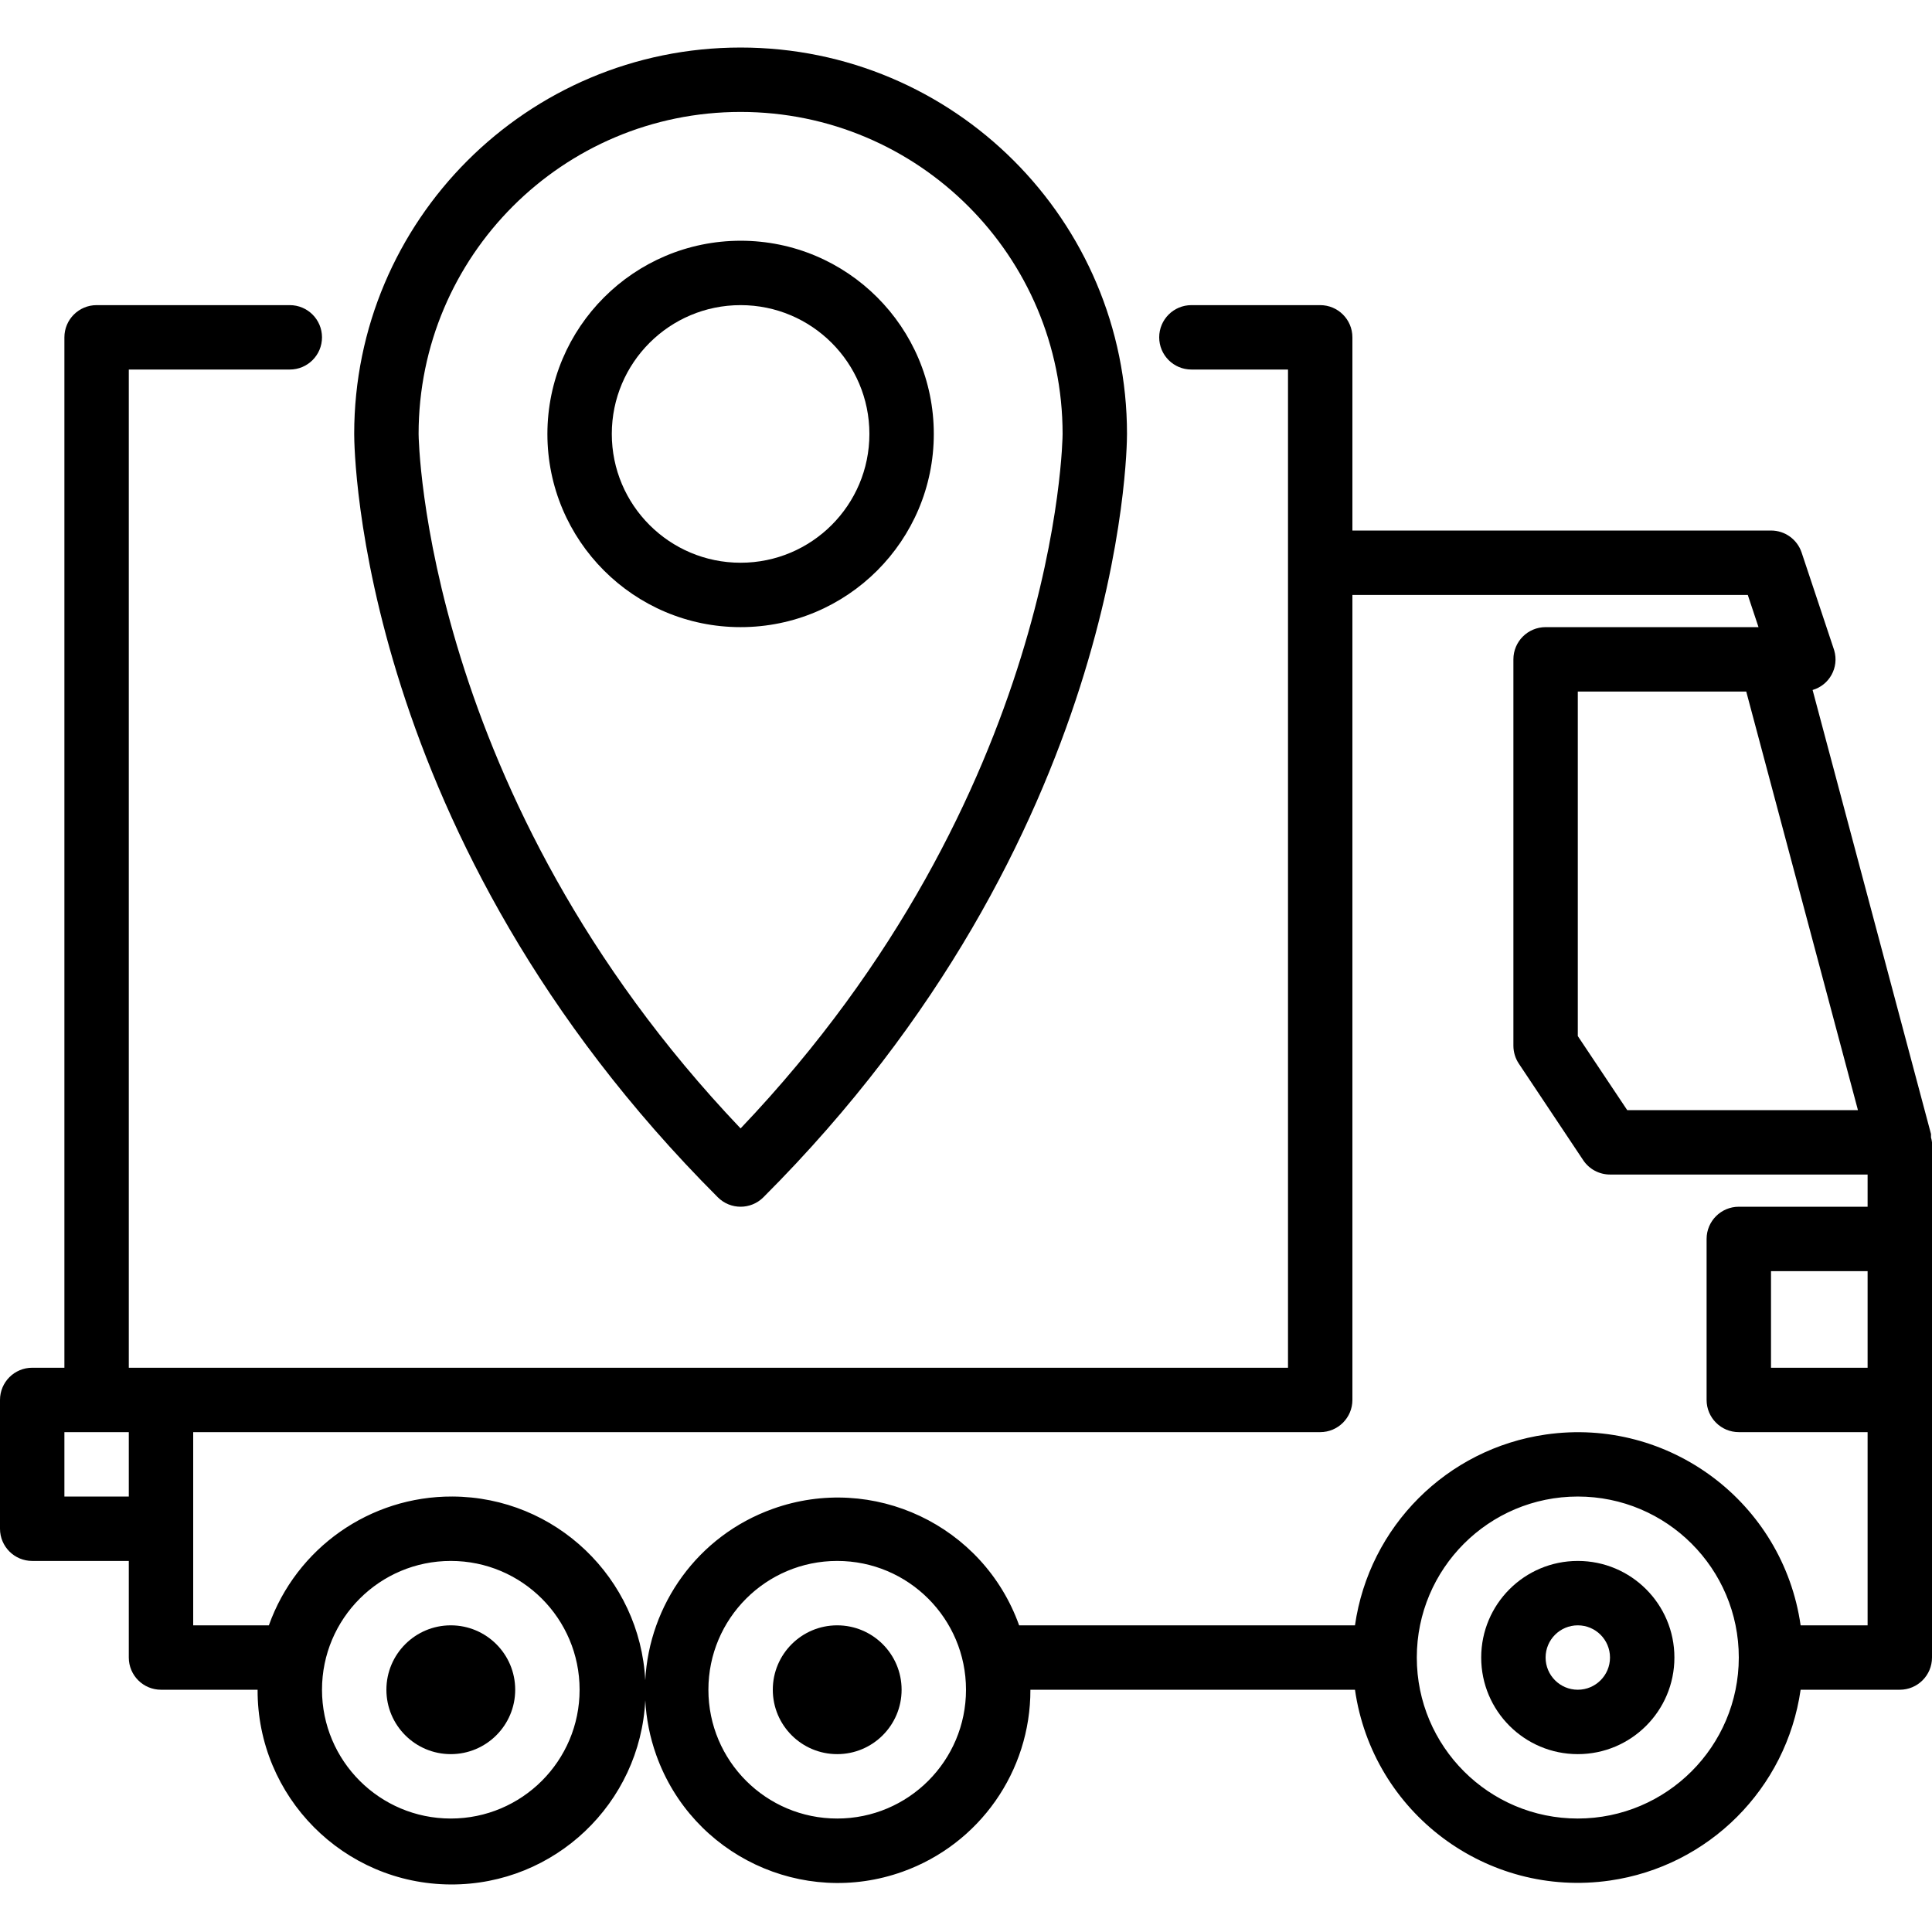
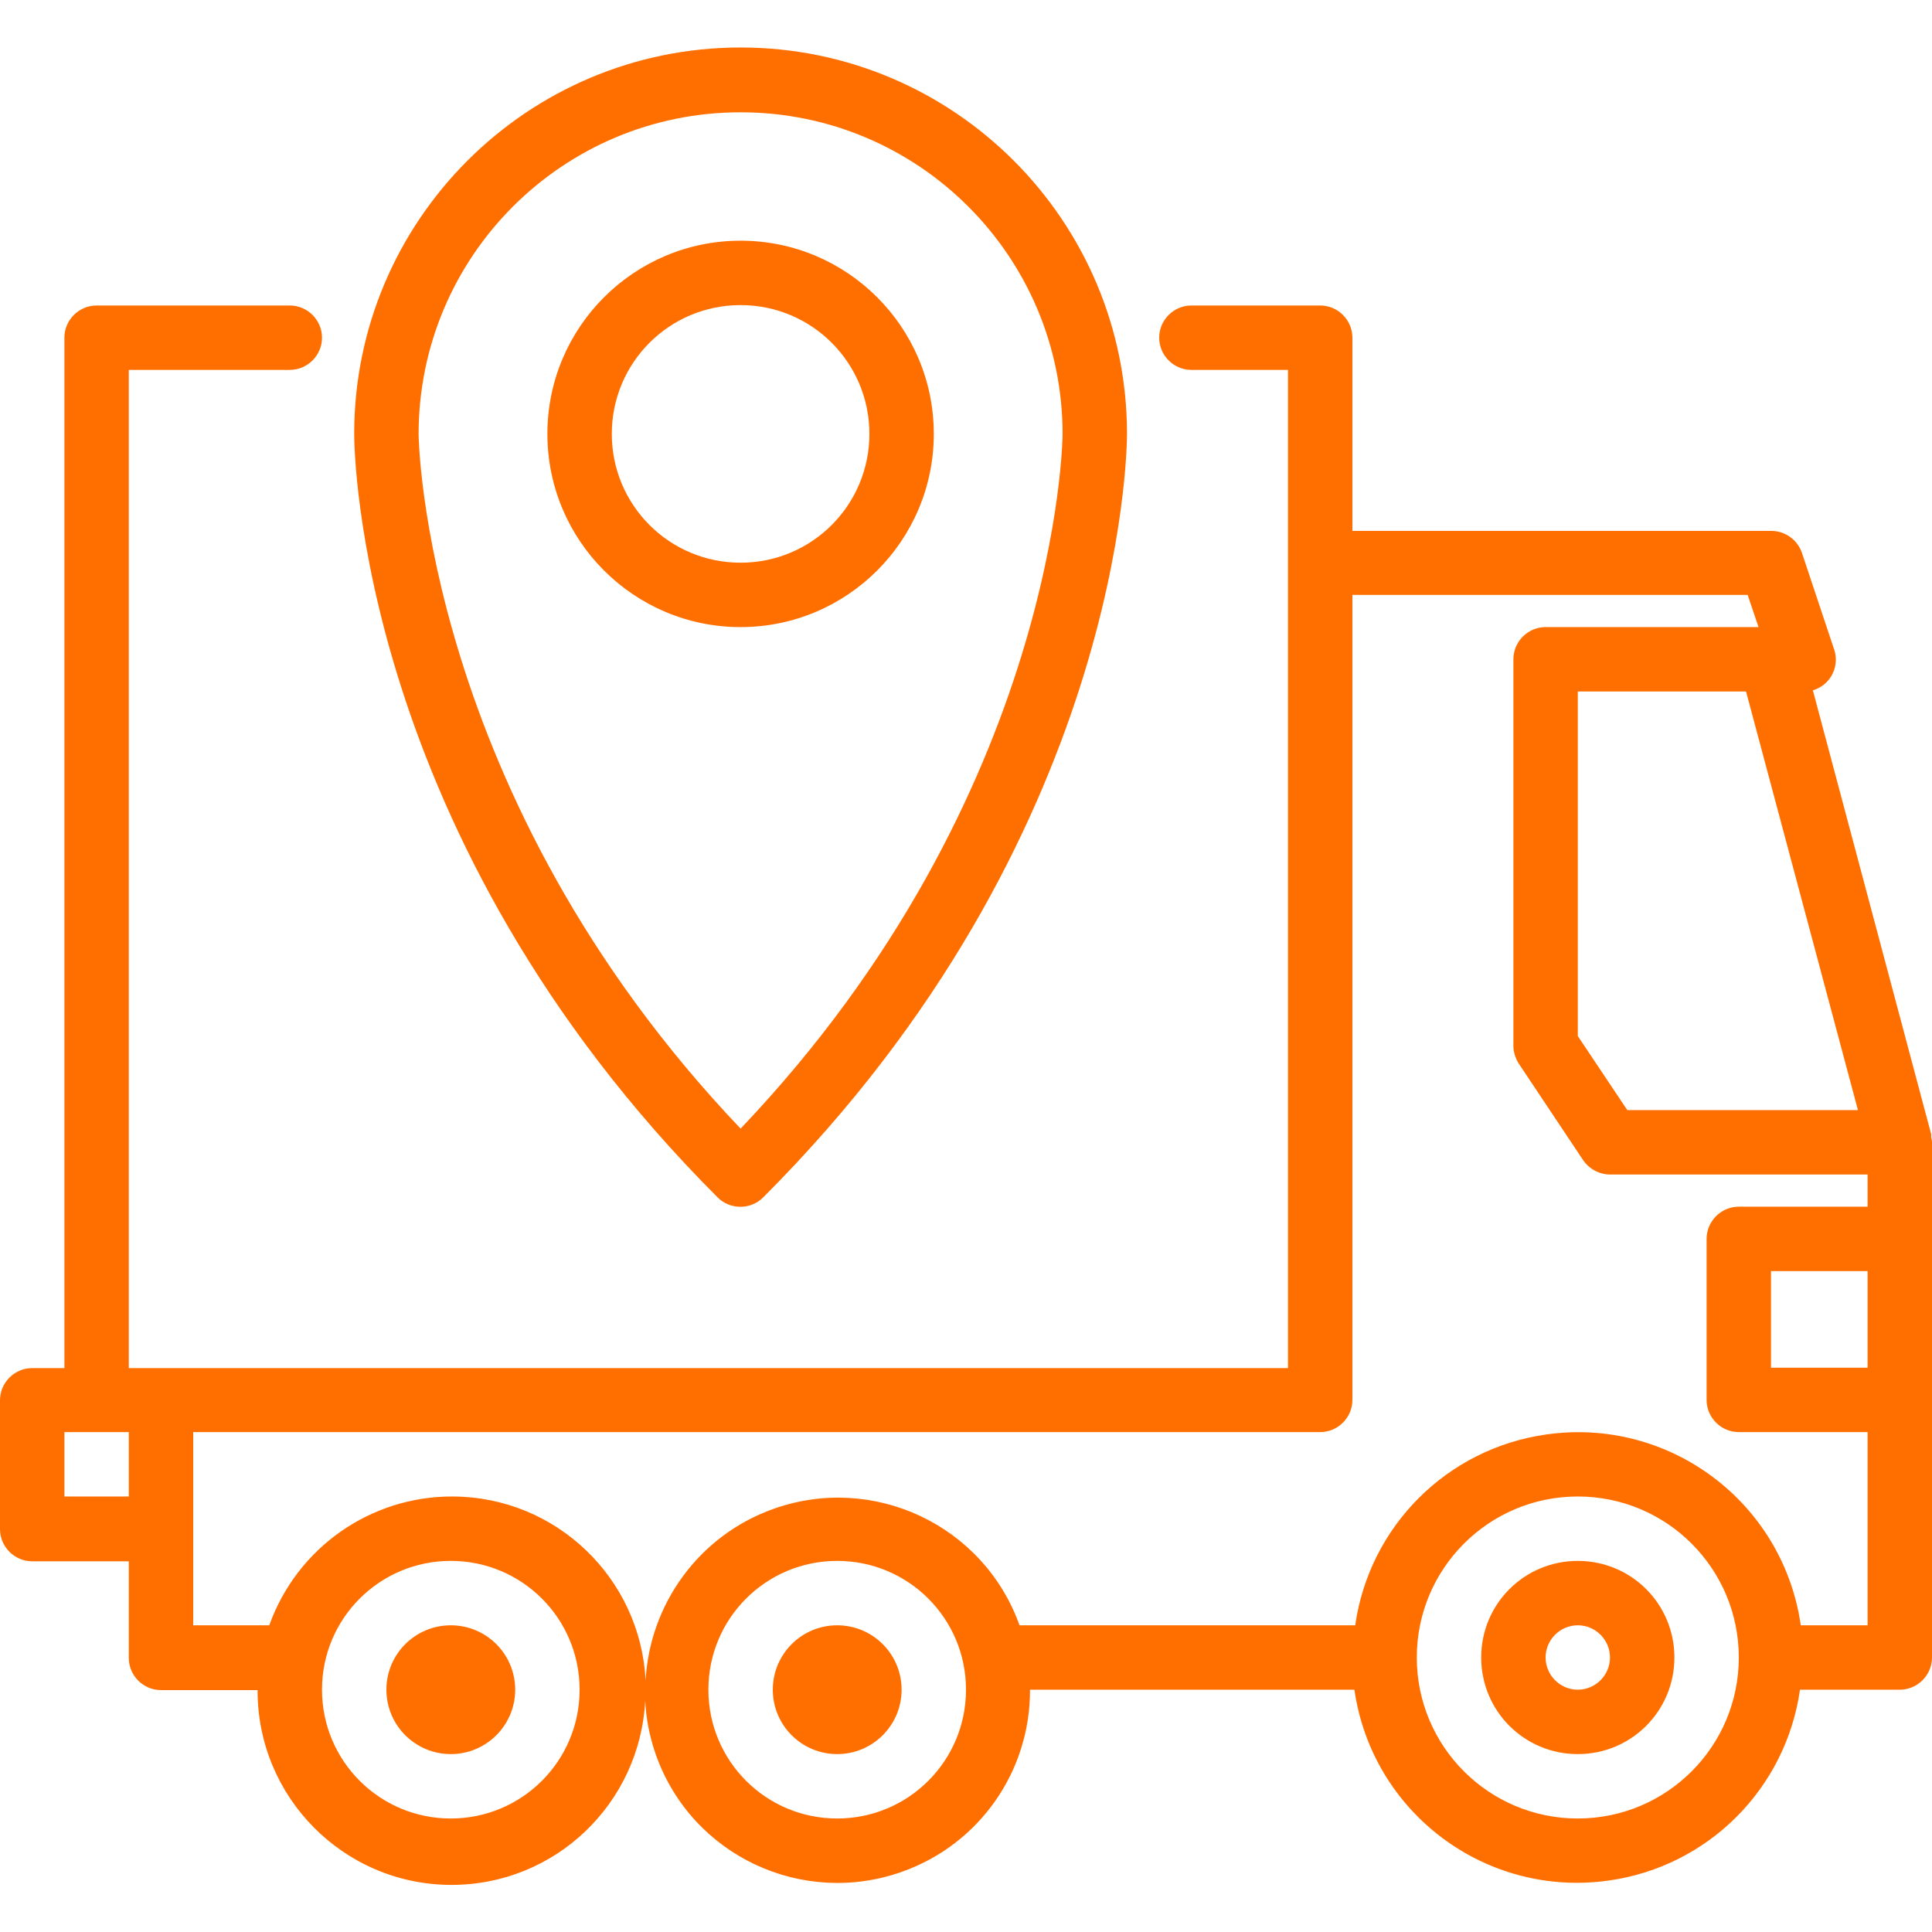
<svg xmlns="http://www.w3.org/2000/svg" version="1.1" id="Capa_1" x="0px" y="0px" viewBox="0 0 480 480" style="enable-background:new 0 0 480 480;" xml:space="preserve">
+   <style type="text/css">
+ 	.st0{fill:#FF6F00;}
+ 	.st1{fill:#FFA253;}
+ </style>
  <g>
    <g>
-       <path d="M392,387.81c-13.255,0-24,10.745-24,24s10.745,24,24,24s24-10.745,24-24S405.255,387.81,392,387.81z M392,419.81    c-4.418,0-8-3.582-8-8s3.582-8,8-8s8,3.582,8,8S396.418,419.81,392,419.81z" />
+       <path class="st0" d="M392,387.8c-13.3,0-24,10.7-24,24s10.7,24,24,24s24-10.7,24-24S405.3,387.8,392,387.8z M392,419.8    c-4.4,0-8-3.6-8-8s3.6-8,8-8s8,3.6,8,8S396.4,419.8,392,419.8z" />
    </g>
  </g>
  <g>
    <g>
-       <circle cx="208" cy="419.81" r="16" />
+       <circle class="st0" cx="208" cy="419.8" r="16" />
    </g>
  </g>
  <g>
    <g>
-       <circle cx="112" cy="419.81" r="16" />
+       <circle class="st0" cx="112" cy="419.8" r="16" />
    </g>
  </g>
  <g>
    <g>
-       <path d="M479.752,282.586c0.016-0.28,0.016-0.56,0-0.84l-29.416-110.32c4.194-1.225,6.602-5.618,5.377-9.813    c-0.032-0.111-0.067-0.222-0.105-0.331l-8-24c-1.09-3.274-4.157-5.48-7.608-5.472H336v-48c0-4.418-3.582-8-8-8h-32    c-4.418,0-8,3.582-8,8s3.582,8,8,8h24v248H32v-248h40c4.418,0,8-3.582,8-8s-3.582-8-8-8H24c-4.418,0-8,3.582-8,8v256H8    c-4.418,0-8,3.582-8,8v32c0,4.418,3.582,8,8,8h24v24c0,4.418,3.582,8,8,8h24c-0.104,26.615,21.388,48.276,48.003,48.38    c25.863,0.101,47.042-20.191,48.315-45.76c0.238,4.548,1.125,9.137,2.739,13.645c8.91,24.892,36.312,37.849,61.204,28.939    c19.082-6.83,31.795-24.937,31.739-45.204h80.64c4.391,30.574,32.736,51.8,63.311,47.409c24.574-3.529,43.88-22.836,47.409-47.409    H472c4.418,0,8-3.582,8-8v-128C479.954,283.395,479.871,282.986,479.752,282.586z M32,371.81H16v-16h16V371.81z M461.6,275.81    h-57.32L392,257.41v-85.6h41.848L461.6,275.81z M112,451.81c-17.673,0-32-14.327-32-32c0-17.673,14.327-32,32-32s32,14.327,32,32    C144,437.483,129.673,451.81,112,451.81z M208,451.81c-17.673,0-32-14.327-32-32c0-17.673,14.327-32,32-32s32,14.327,32,32    C240,437.483,225.673,451.81,208,451.81z M392,451.81c-22.091,0-40-17.909-40-40c0-22.091,17.909-40,40-40    c22.091,0,40,17.909,40,40C431.974,433.89,414.08,451.783,392,451.81z M464,339.81h-24v-24h24V339.81z M464,299.81h-32    c-4.418,0-8,3.582-8,8v40c0,4.418,3.582,8,8,8h32v48h-16.64c-4.391-30.575-32.736-51.8-63.311-47.409    c-24.574,3.529-43.88,22.835-47.409,47.409H253.2c-8.91-24.893-36.312-37.849-61.204-28.939    c-18.735,6.706-30.704,23.887-31.683,42.589c-1.315-25.352-22.232-45.553-47.932-45.653c-20.443-0.08-38.713,12.747-45.58,32.003    H48v-48h280c4.418,0,8-3.582,8-8v-200h98.232l2.664,8H384c-4.418,0-8,3.582-8,8v96c0.003,1.58,0.47,3.124,1.344,4.44l16,24    c1.484,2.225,3.982,3.56,6.656,3.56h64V299.81z" />
+       <path class="st0" d="M479.8,282.6c0-0.3,0-0.6,0-0.8l-29.4-110.3c4.2-1.2,6.6-5.6,5.4-9.8c0-0.1-0.1-0.2-0.1-0.3l-8-24    c-1.1-3.3-4.2-5.5-7.6-5.5H336v-48c0-4.4-3.6-8-8-8h-32c-4.4,0-8,3.6-8,8s3.6,8,8,8h24v248H32v-248h40c4.4,0,8-3.6,8-8s-3.6-8-8-8    H24c-4.4,0-8,3.6-8,8v256H8c-4.4,0-8,3.6-8,8v32c0,4.4,3.6,8,8,8h24v24c0,4.4,3.6,8,8,8h24c-0.1,26.6,21.4,48.3,48,48.4    c25.9,0.1,47-20.2,48.3-45.8c0.2,4.5,1.1,9.1,2.7,13.6c8.9,24.9,36.3,37.8,61.2,28.9c19.1-6.8,31.8-24.9,31.7-45.2h80.6    c4.4,30.6,32.7,51.8,63.3,47.4c24.6-3.5,43.9-22.8,47.4-47.4H472c4.4,0,8-3.6,8-8v-128C480,283.4,479.9,283,479.8,282.6z     M32,371.8H16v-16h16V371.8z M461.6,275.8h-57.3L392,257.4v-85.6h41.8L461.6,275.8z M112,451.8c-17.7,0-32-14.3-32-32    s14.3-32,32-32s32,14.3,32,32S129.7,451.8,112,451.8z M208,451.8c-17.7,0-32-14.3-32-32s14.3-32,32-32s32,14.3,32,32    S225.7,451.8,208,451.8z M392,451.8c-22.1,0-40-17.9-40-40s17.9-40,40-40s40,17.9,40,40C432,433.9,414.1,451.8,392,451.8z     M464,339.8h-24v-24h24V339.8z M464,299.8h-32c-4.4,0-8,3.6-8,8v40c0,4.4,3.6,8,8,8h32v48h-16.6c-4.4-30.6-32.7-51.8-63.3-47.4    c-24.6,3.5-43.9,22.8-47.4,47.4h-83.4c-8.9-24.9-36.3-37.8-61.2-28.9c-18.7,6.7-30.7,23.9-31.7,42.6    c-1.3-25.4-22.2-45.6-47.9-45.7c-20.4-0.1-38.7,12.7-45.6,32H48v-48h280c4.4,0,8-3.6,8-8v-200h98.2l2.7,8H384c-4.4,0-8,3.6-8,8v96    c0,1.6,0.5,3.1,1.3,4.4l16,24c1.5,2.2,4,3.6,6.7,3.6h64V299.8z" />
    </g>
  </g>
  <g>
    <g>
-       <path d="M184,11.81c-53.019,0-96,42.981-96,96c0,4.056,1.024,100.336,90.344,189.656c3.124,3.123,8.188,3.123,11.312,0    C278.976,208.146,280,111.866,280,107.81C280,54.79,237.019,11.81,184,11.81z M184,280.354c-78.784-82.776-80-171.576-80-172.544    c0-44.183,35.817-80,80-80s80,35.817,80,80C264,108.714,263.072,197.298,184,280.354z" />
+       <path class="st0" d="M184,11.8c-53,0-96,43-96,96c0,4.1,1,100.3,90.3,189.7c3.1,3.1,8.2,3.1,11.3,0C279,208.1,280,111.9,280,107.8    C280,54.8,237,11.8,184,11.8z M184,280.4c-78.8-82.8-80-171.6-80-172.5c0-44.2,35.8-80,80-80s80,35.8,80,80    C264,108.7,263.1,197.3,184,280.4z" />
    </g>
  </g>
  <g>
    <g>
-       <path d="M184,59.81c-26.499,0.026-47.974,21.501-48,48c0,26.51,21.49,48,48,48c26.51,0,48-21.49,48-48S210.51,59.81,184,59.81z     M184,139.81c-17.673,0-32-14.327-32-32s14.327-32,32-32s32,14.327,32,32S201.673,139.81,184,139.81z" />
+       <path class="st0" d="M184,59.8c-26.5,0-48,21.5-48,48c0,26.5,21.5,48,48,48s48-21.5,48-48S210.5,59.8,184,59.8z M184,139.8    c-17.7,0-32-14.3-32-32s14.3-32,32-32s32,14.3,32,32S201.7,139.8,184,139.8z" />
    </g>
  </g>
-   <g>
- </g>
-   <g>
- </g>
-   <g>
- </g>
-   <g>
- </g>
-   <g>
- </g>
-   <g>
- </g>
-   <g>
- </g>
-   <g>
- </g>
-   <g>
- </g>
-   <g>
- </g>
-   <g>
- </g>
-   <g>
- </g>
-   <g>
- </g>
-   <g>
- </g>
-   <g>
- </g>
+   <rect x="-311" y="-6" class="st0" width="150" height="94" />
+   <rect x="-319" y="115" class="st1" width="150" height="94" />
</svg>
